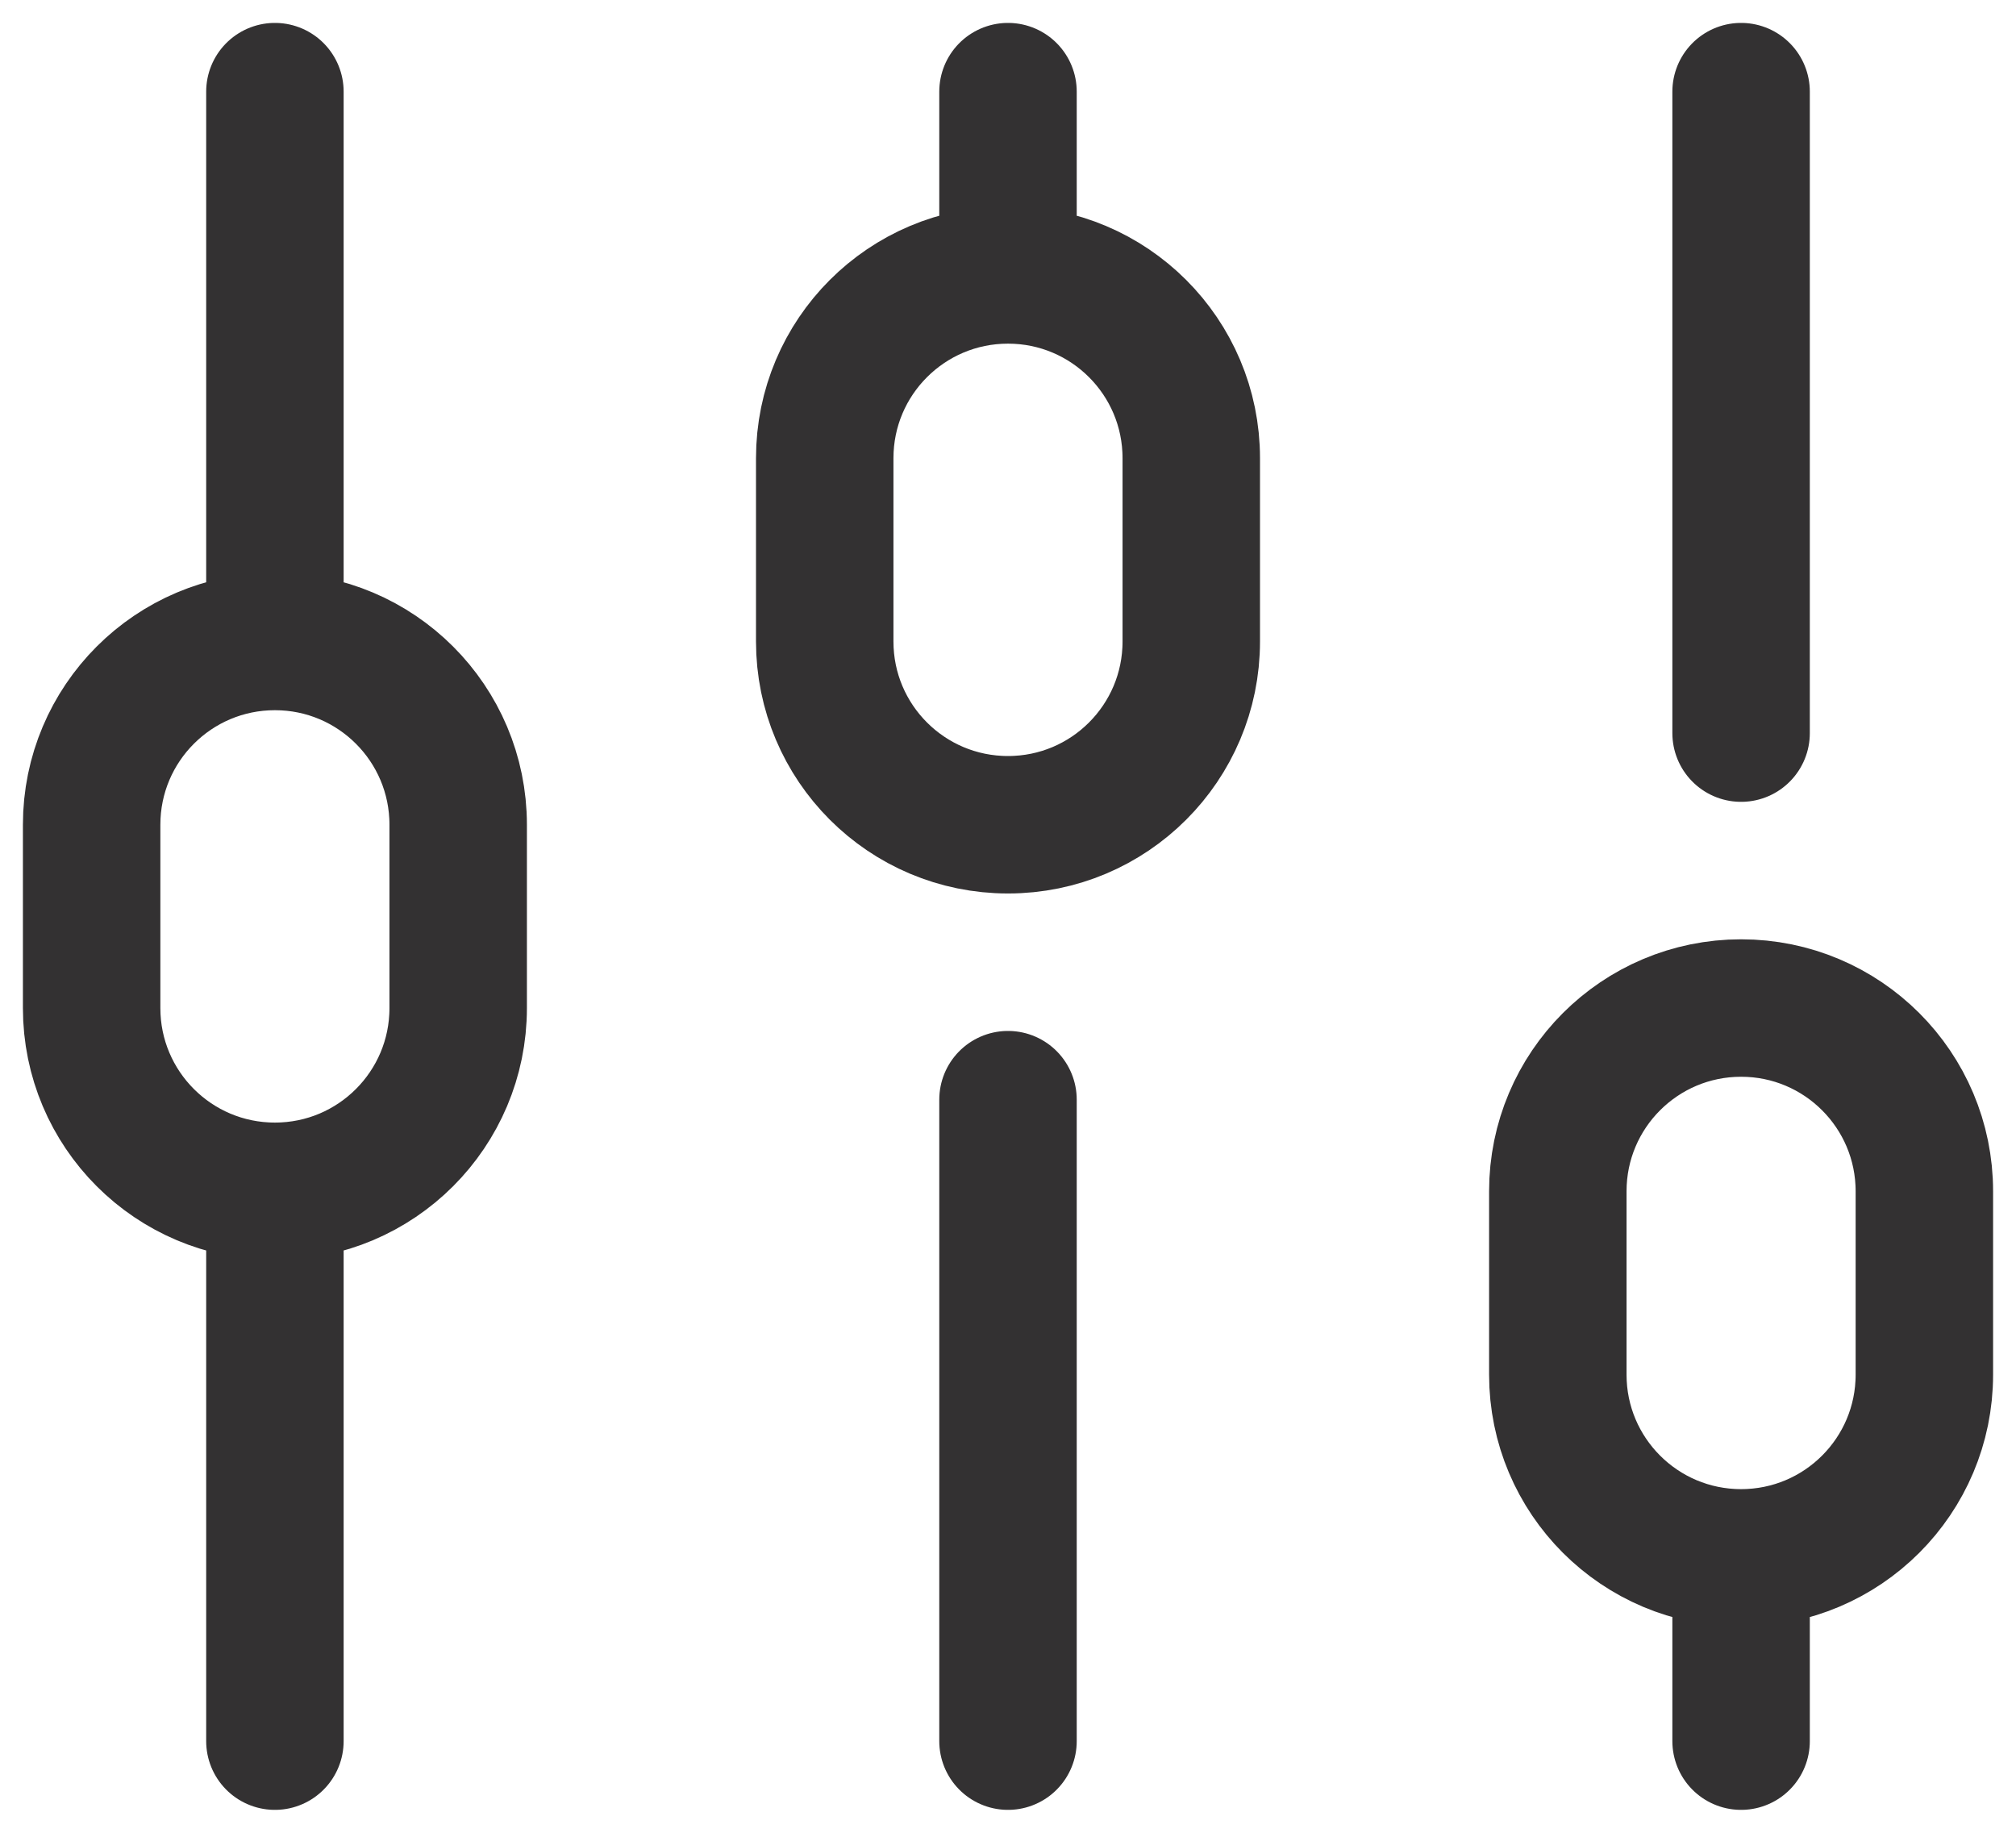
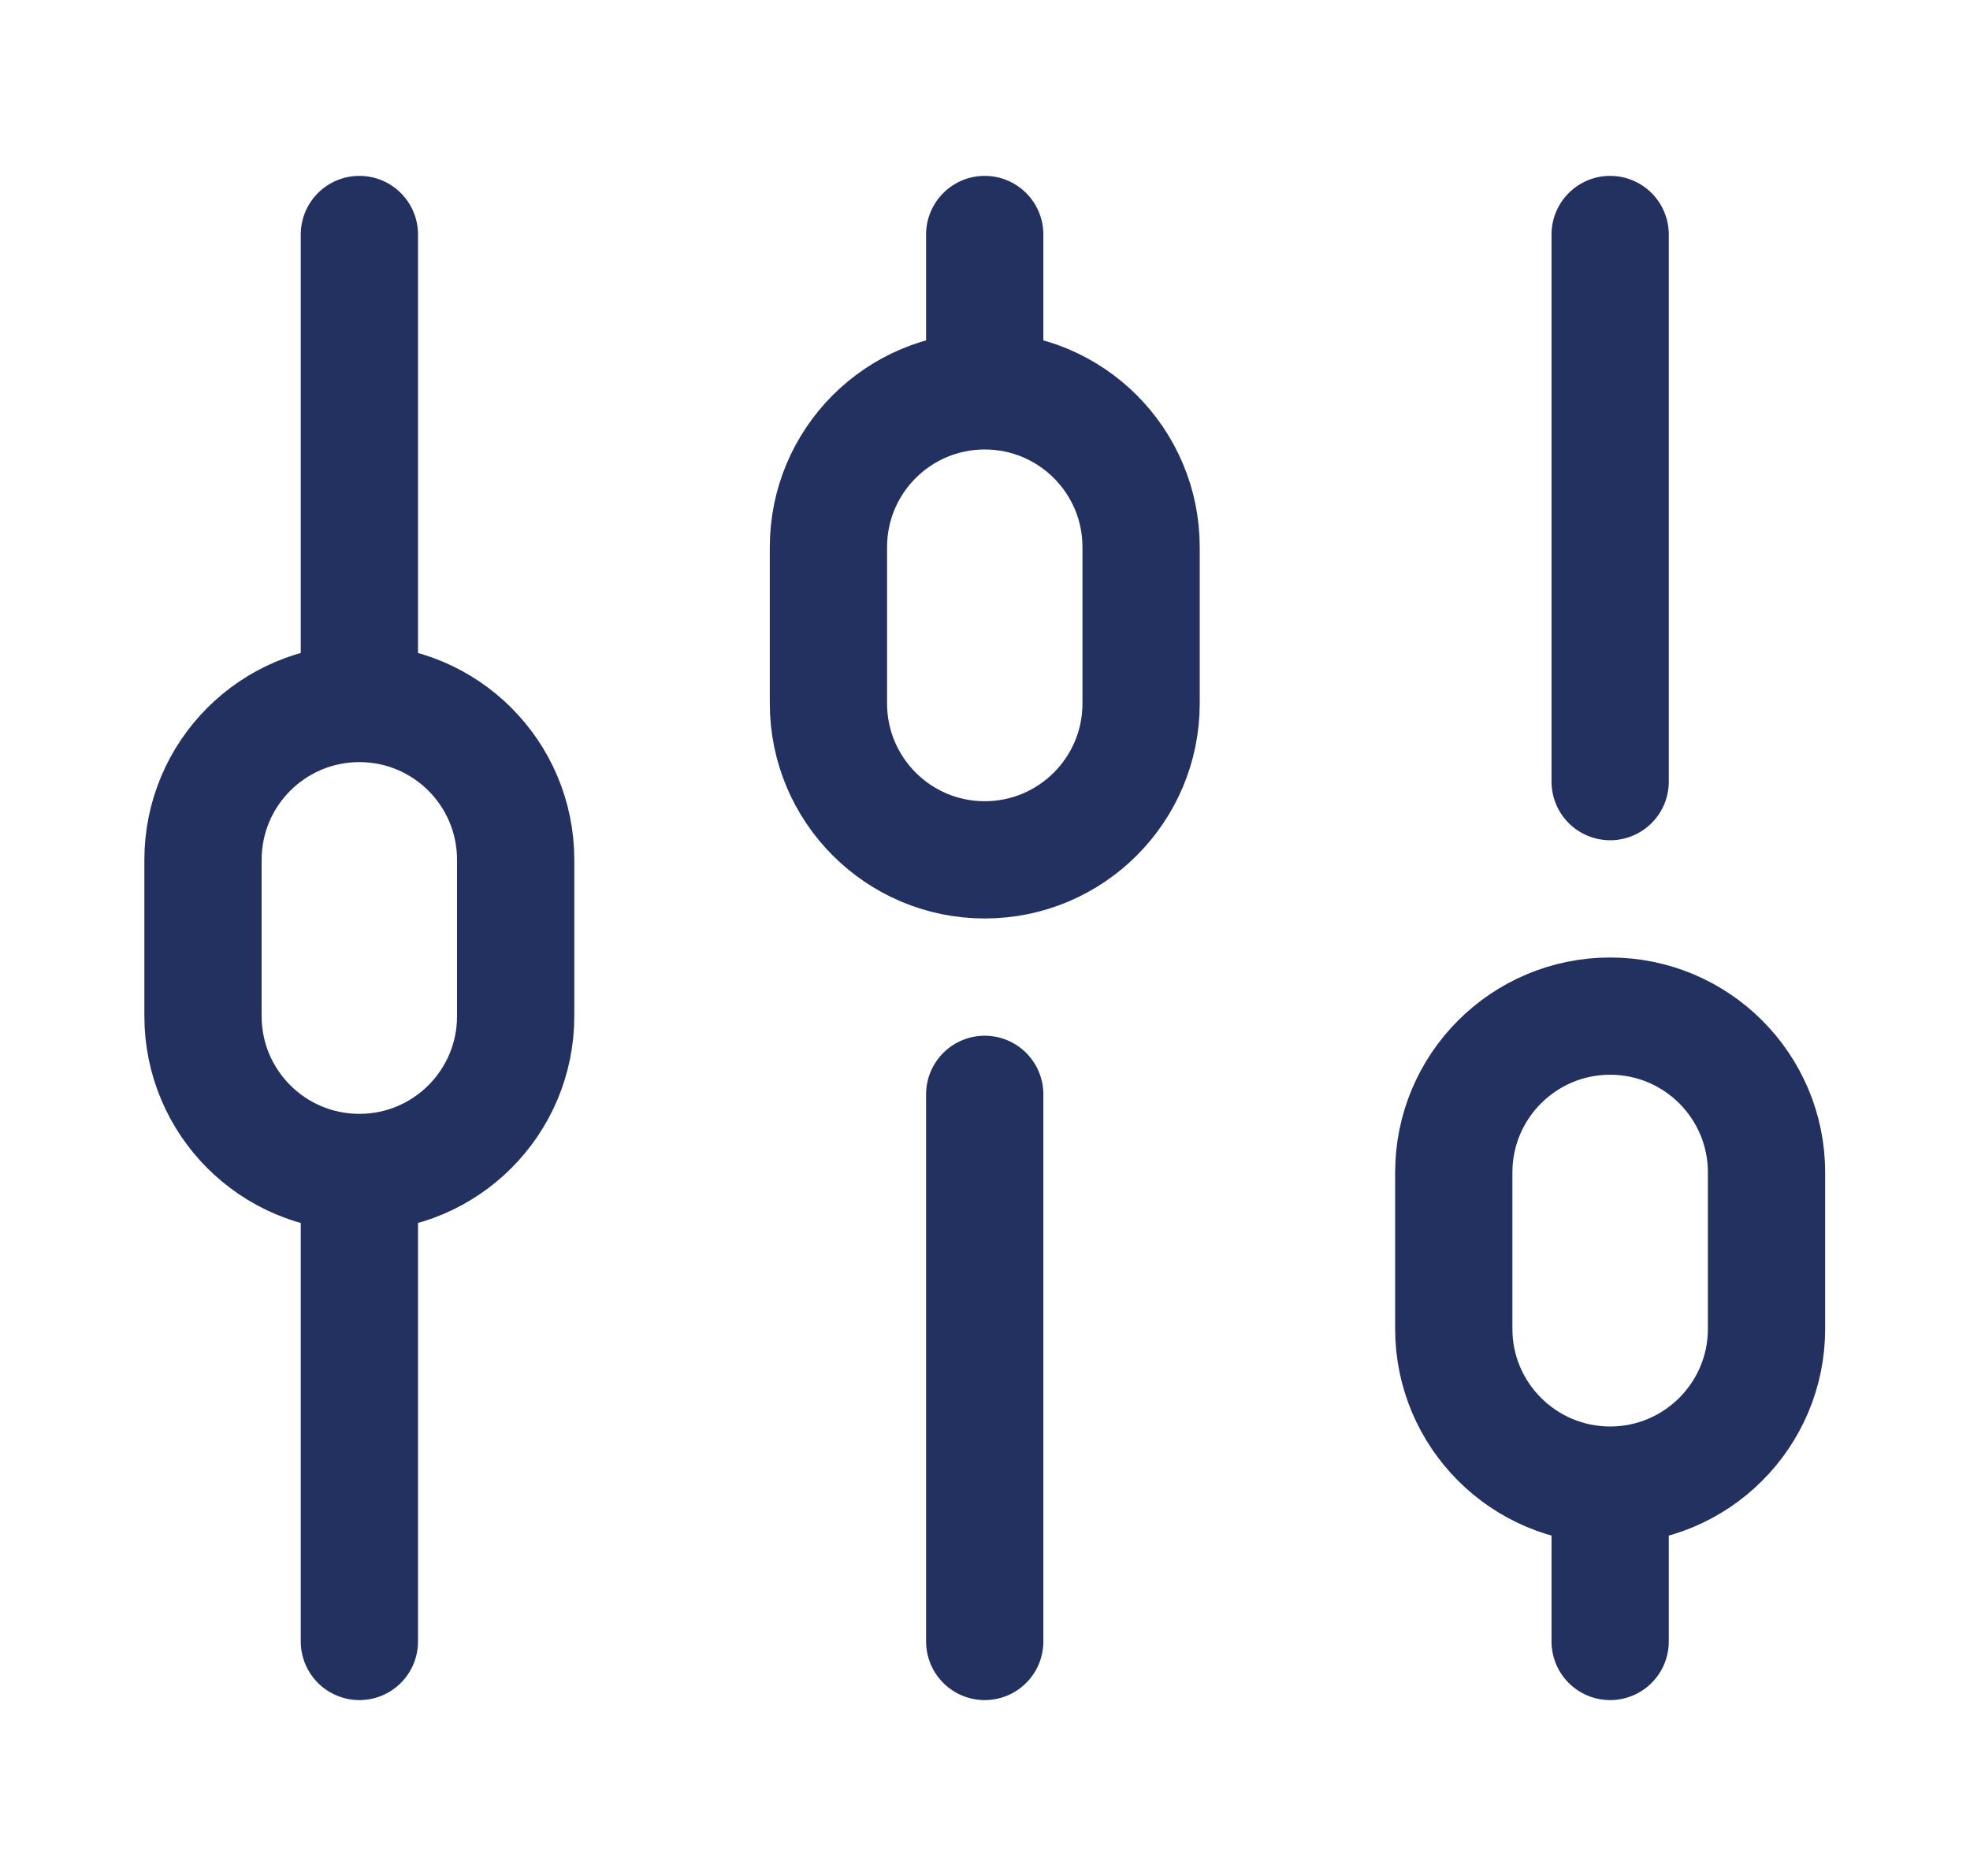
- <svg xmlns="http://www.w3.org/2000/svg" width="22" height="20" viewBox="0 0 22 20" fill="none">
-   <path d="M3 19V13M3 13C4.105 13 5 12.105 5 11V9C5 7.895 4.105 7 3 7M3 13C1.895 13 1 12.105 1 11V9C1 7.895 1.895 7 3 7M11 19V12M11 3V1M11 3C12.105 3 13 3.895 13 5V7C13 8.105 12.105 9 11 9C9.895 9 9 8.105 9 7V5C9 3.895 9.895 3 11 3ZM3 7L3 1M19 8V1M19 19V17M19 17C20.105 17 21 16.105 21 15V13C21 11.895 20.105 11 19 11C17.895 11 17 11.895 17 13V15C17 16.105 17.895 17 19 17Z" stroke="#333132" stroke-width="1.5" stroke-linecap="round" />
+ <svg xmlns="http://www.w3.org/2000/svg" width="21" height="20" viewBox="0 0 21 20" fill="none">
+   <path d="M3.831 17.5V12.5M3.831 12.5C4.751 12.5 5.497 11.754 5.497 10.833V9.167C5.497 8.246 4.751 7.5 3.831 7.5M3.831 12.5C2.91 12.5 2.164 11.754 2.164 10.833V9.167C2.164 8.246 2.91 7.5 3.831 7.5M10.497 17.5V11.667M10.497 4.167V2.5M10.497 4.167C11.418 4.167 12.164 4.913 12.164 5.833V7.5C12.164 8.42 11.418 9.167 10.497 9.167C9.577 9.167 8.831 8.42 8.831 7.5V5.833C8.831 4.913 9.577 4.167 10.497 4.167ZM3.831 7.5L3.831 2.5M17.164 8.333V2.5M17.164 17.5V15.833M17.164 15.833C18.084 15.833 18.831 15.087 18.831 14.167V12.5C18.831 11.579 18.084 10.833 17.164 10.833C16.244 10.833 15.497 11.579 15.497 12.5V14.167C15.497 15.087 16.244 15.833 17.164 15.833Z" stroke="#223160" stroke-width="1.25" stroke-linecap="round" />
</svg>
